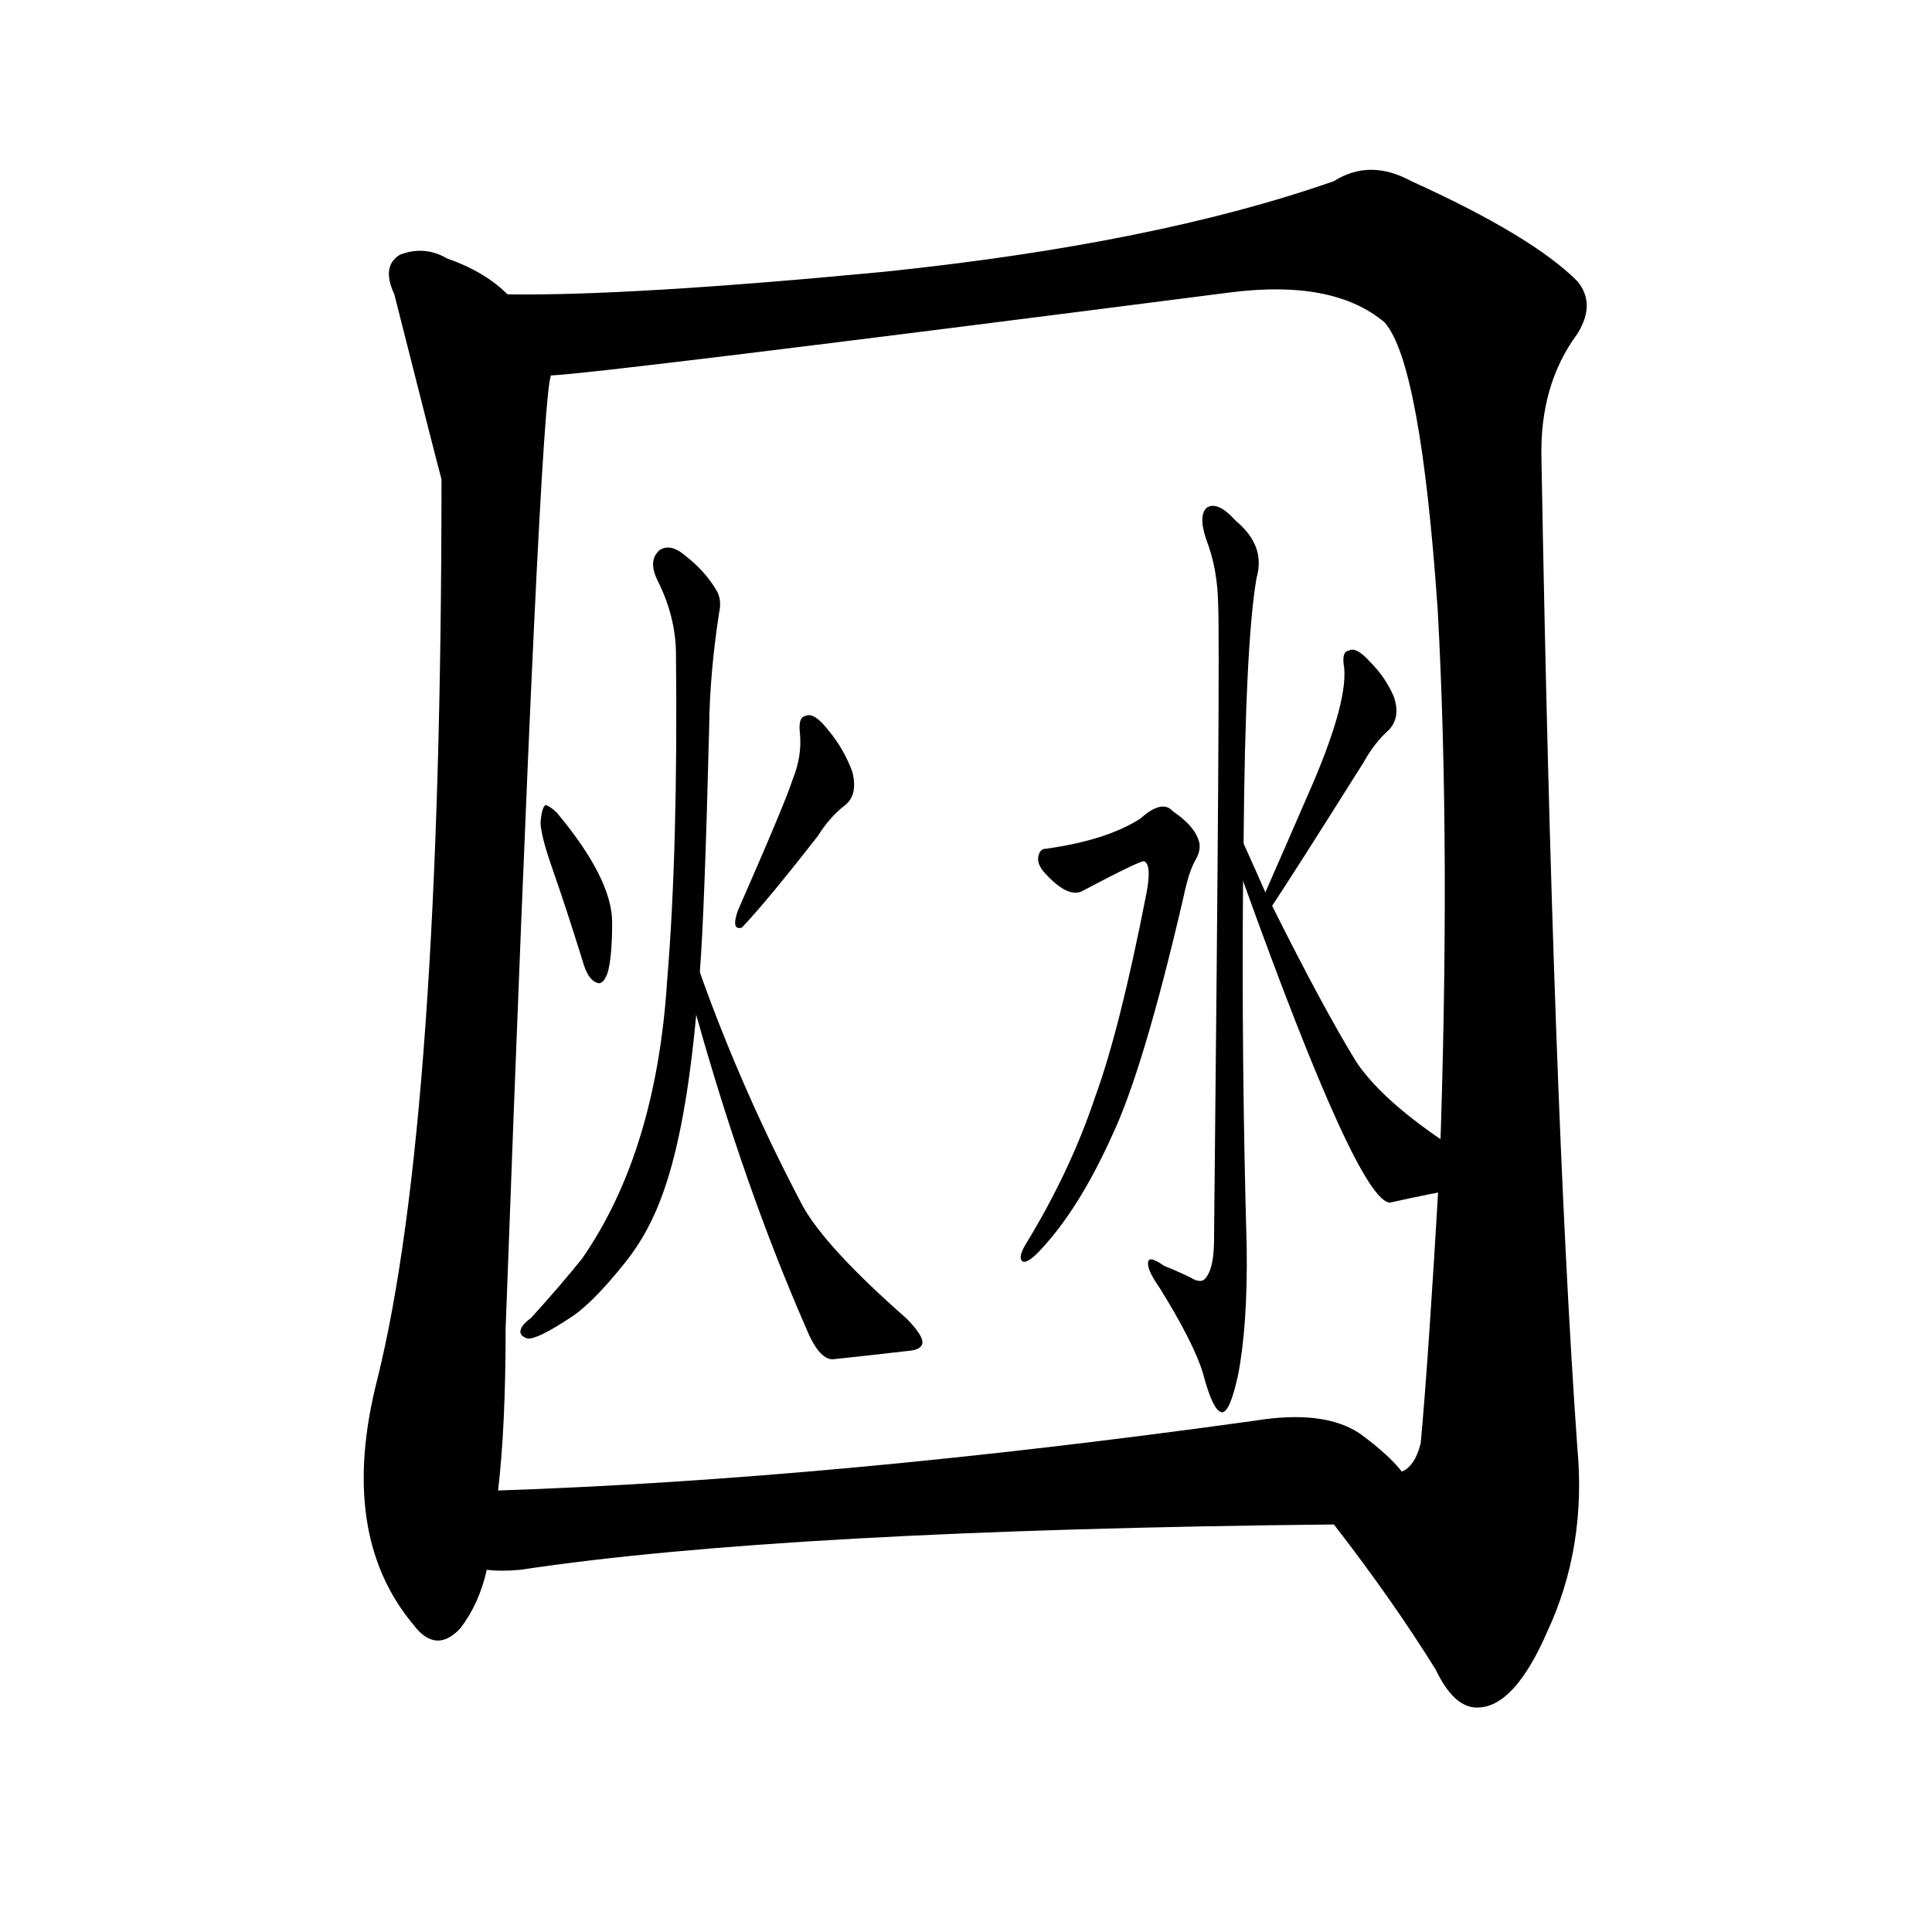
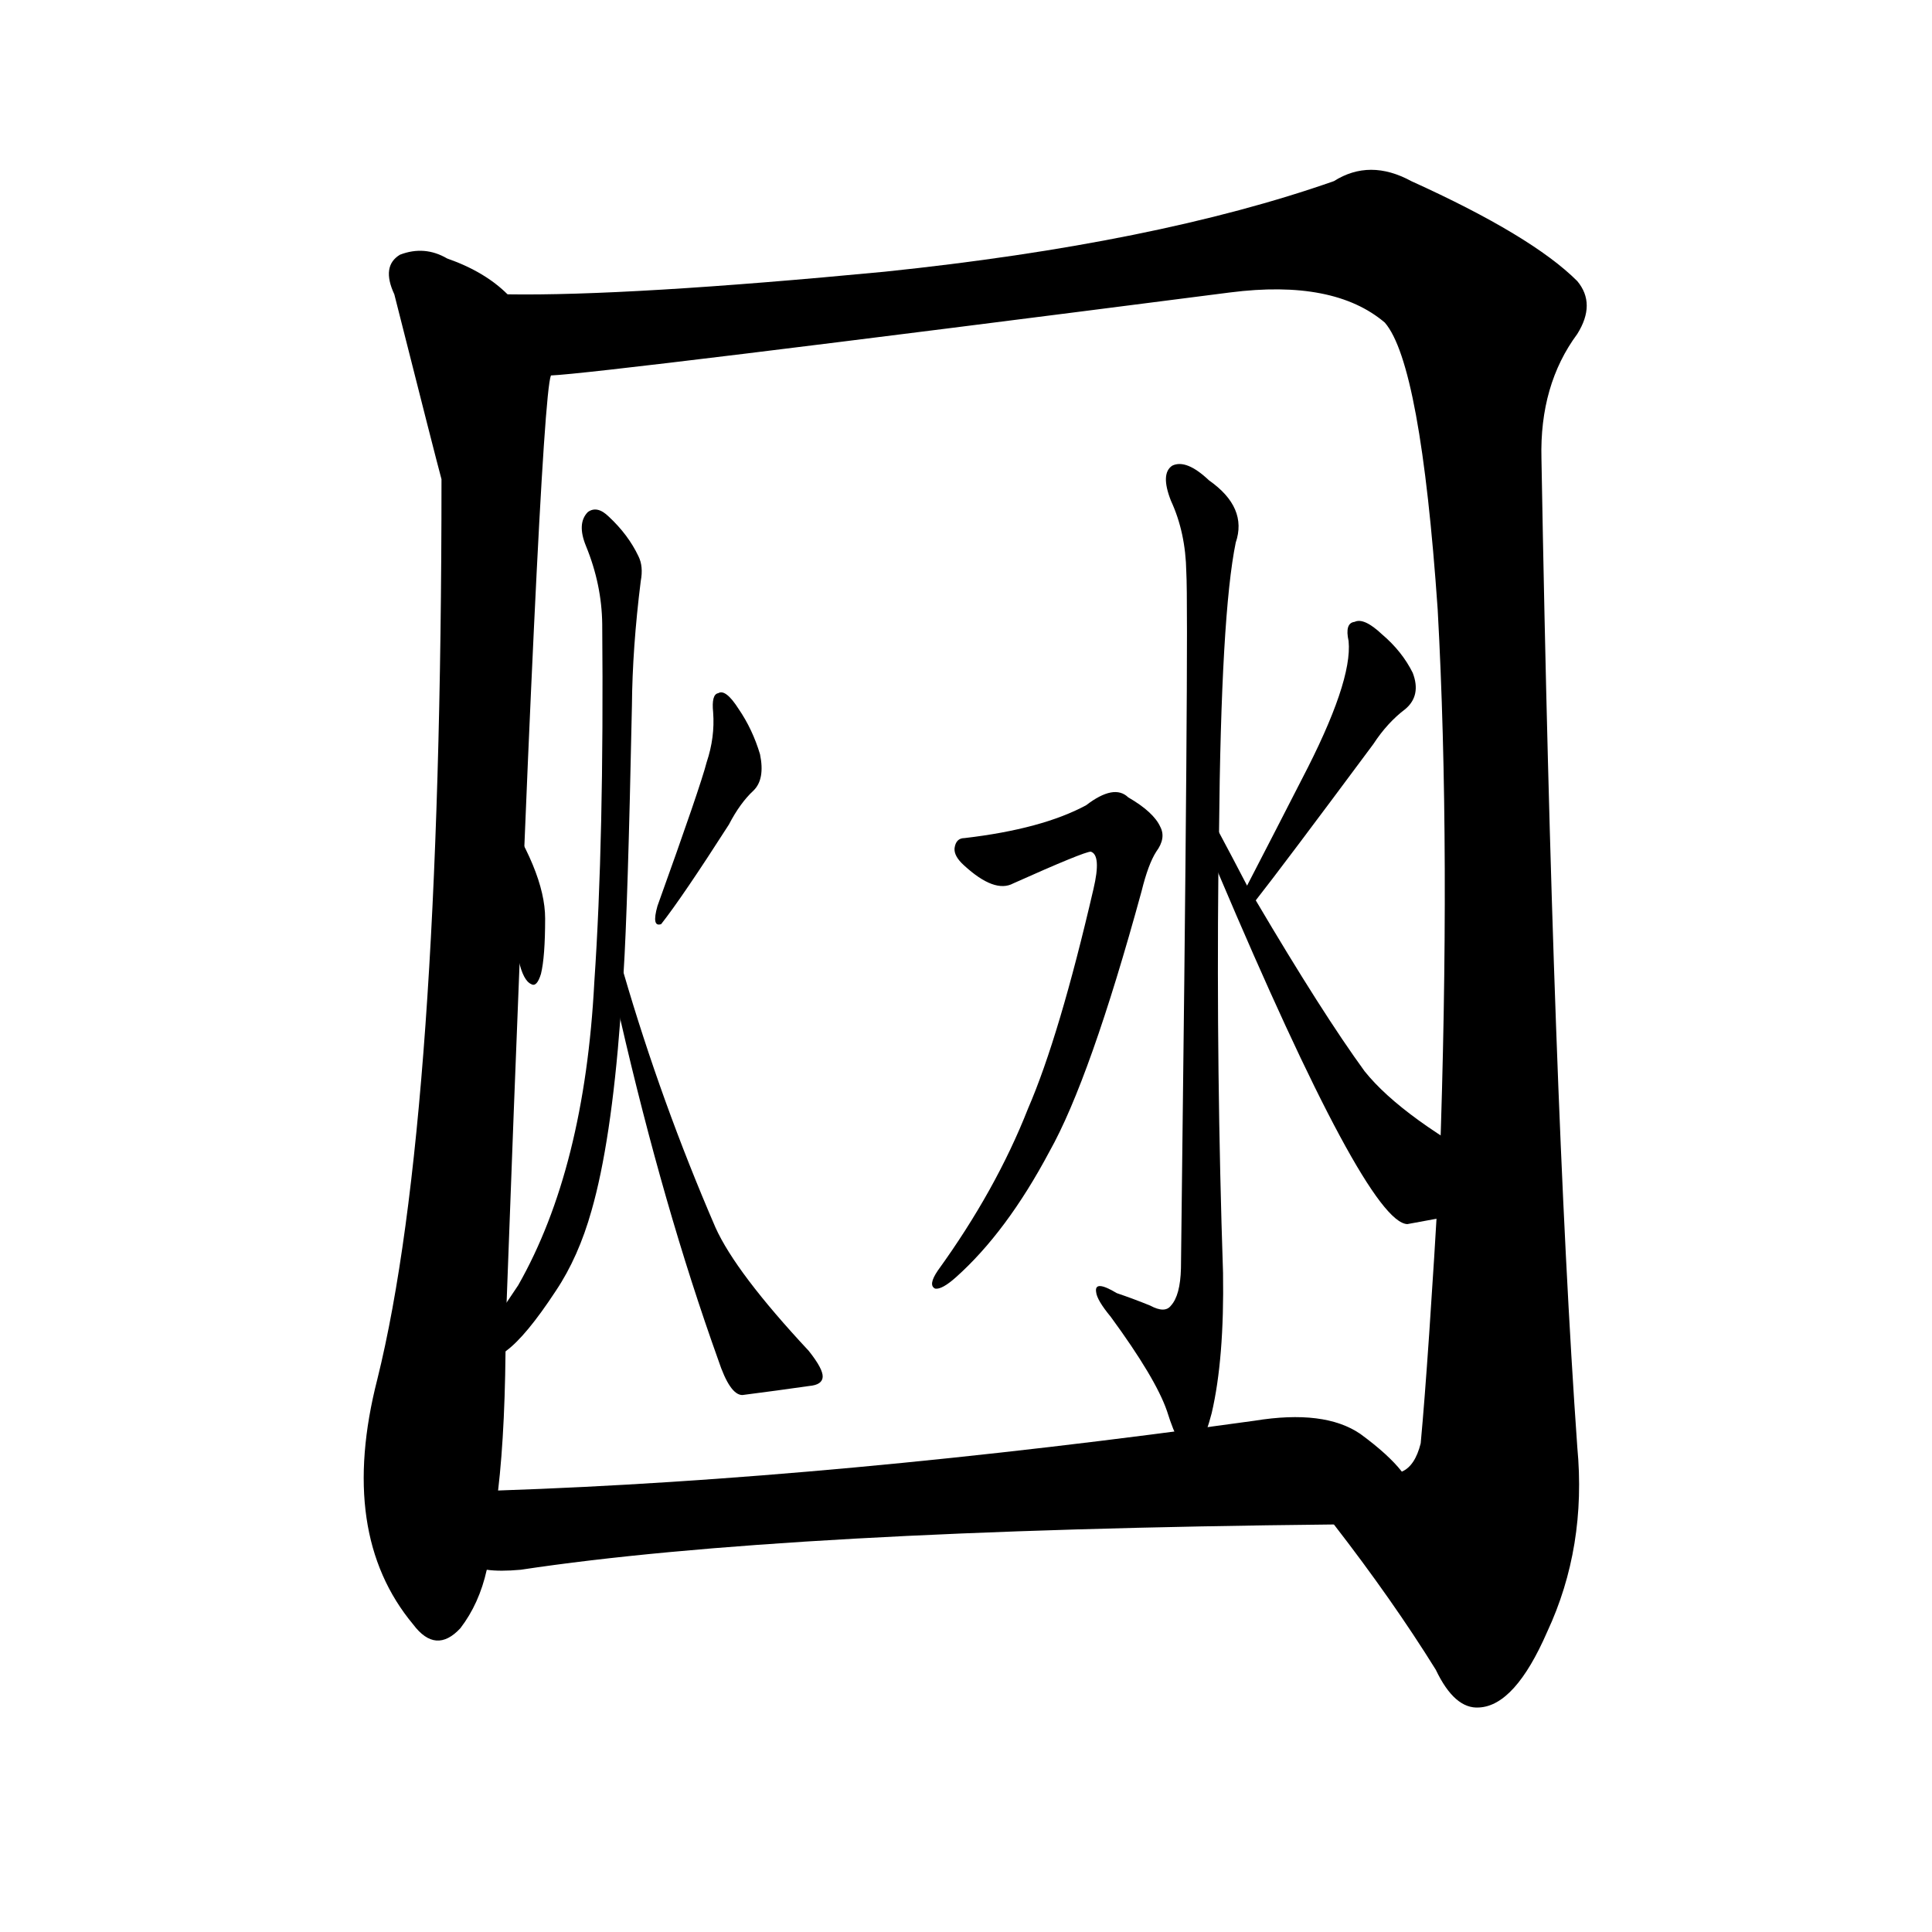
<svg xmlns="http://www.w3.org/2000/svg" viewBox="0 0 256 256" width="256" height="256" style="color: #000">
  <g transform="translate(0.00,0.00) scale(0.25,0.25) translate(0,900) scale(1,-1)">
    <path d="M 269 744 Q 257 756 237 763 Q 225 770 212 765 Q 202 759 209 744 Q 231 657 234 646 Q 234 306 200 169 Q 179 87 219 39 Q 231 23 244 37 Q 254 50 258 68 L 264 110 Q 268 144 268 196 Q 286 686 292 701 C 295 726 293 727 269 744 Z" fill="currentColor" />
    <path d="M 707 92 Q 738 52 761 15 Q 771 -6 784 -5 Q 803 -4 820 35 Q 841 80 836 133 Q 823 317 817 657 Q 816 696 836 723 Q 846 739 836 751 Q 812 775 748 804 Q 726 816 707 804 Q 613 771 469 756 Q 333 743 269 744 C 239 744 262 698 292 701 Q 317 702 652 745 Q 707 752 734 729 Q 753 707 762 577 Q 769 450 763 281 Q 757 178 753 135 Q 750 123 743 120 C 734 92 689 116 707 92 Z" fill="currentColor" />
    <path d="M 258 68 Q 265 67 276 68 Q 415 89 707 92 C 737 92 764 99 743 120 Q 736 129 721 140 Q 702 153 665 147 Q 442 116 264 110 C 234 109 228 68 258 68 Z" fill="currentColor" />
  </g>
-   <g transform="translate(57.60,57.60) scale(0.06875,0.1375) translate(0,900) scale(1,-1)">
+   <g transform="translate(51.20,51.20) scale(0.0615,0.15) translate(0,900) scale(1,-1)">
    <path d="M 226 483 Q 254 443 285 393 Q 295 375 312 372 Q 324 369 333 381 Q 342 396 342 430 Q 342 472 235 536 Q 220 543 213 543 Q 206 540 204 526 Q 205 513 226 483 Z" fill="currentColor" />
    <path d="M 690 568 Q 677 547 584 441 Q 571 422 592 425 Q 638 449 738 513 Q 762 532 791 543 Q 816 553 805 575 Q 789 597 759 615 Q 731 633 715 629 Q 700 628 704 612 Q 708 590 690 568 Z" fill="currentColor" />
    <path d="M 511 382 Q 520 439 529 618 Q 530 669 548 728 Q 554 741 543 750 Q 521 769 479 785 Q 454 795 434 789 Q 410 779 430 759 Q 464 725 465 690 Q 469 500 448 374 Q 427 209 284 106 Q 244 81 186 49 Q 170 43 167 39 Q 160 32 179 29 Q 197 28 258 48 Q 301 61 365 101 Q 414 131 442 172 Q 484 232 504 341 L 511 382 Z" fill="currentColor" />
    <path d="M 504 341 Q 597 175 715 40 Q 740 9 767 9 Q 843 13 911 17 Q 939 18 940 25 Q 941 32 910 48 Q 753 117 709 157 Q 592 268 511 382 C 493 406 489 367 504 341 Z" fill="currentColor" />
  </g>
-   <g transform="translate(128.00,57.60) scale(0.06875,0.1375) translate(0,900) scale(1,-1)">
+   <g transform="translate(114.18,51.20) scale(0.0885,0.15) translate(0,900) scale(1,-1)">
    <path d="M 535 506 Q 538 699 560 762 Q 578 793 520 817 Q 486 836 465 830 Q 447 823 463 799 Q 485 771 486 736 Q 490 697 478 121 Q 477 97 463 88 Q 454 81 432 88 Q 407 94 382 99 Q 348 111 351 100 Q 352 93 373 78 Q 440 24 457 -5 Q 476 -41 493 -42 Q 508 -43 524 -7 Q 543 41 541 117 Q 531 294 534 470 L 535 506 Z" fill="currentColor" />
    <path d="M 154 501 Q 141 501 139 492 Q 138 485 153 477 Q 199 452 227 461 Q 333 489 343 489 Q 359 486 347 456 Q 296 326 249 262 Q 201 190 114 119 Q 99 106 110 103 Q 120 102 141 113 Q 217 153 281 224 Q 342 288 419 454 Q 429 478 441 489 Q 456 501 447 511 Q 437 524 399 537 Q 378 549 336 530 Q 270 509 154 501 Z" fill="currentColor" />
    <path d="M 590 446 Q 630 476 766 584 Q 787 603 814 615 Q 838 627 825 647 Q 809 666 779 681 Q 752 696 738 692 Q 723 691 729 675 Q 735 639 659 553 Q 620 508 577 459 C 557 436 566 428 590 446 Z" fill="currentColor" />
    <path d="M 577 459 Q 555 484 535 506 C 515 528 516 494 534 470 Q 756 161 817 160 Q 898 169 967 175 Q 995 178 996 185 Q 997 192 964 205 Q 810 253 753 295 Q 690 346 590 446 L 577 459 Z" fill="currentColor" />
  </g>
</svg>
